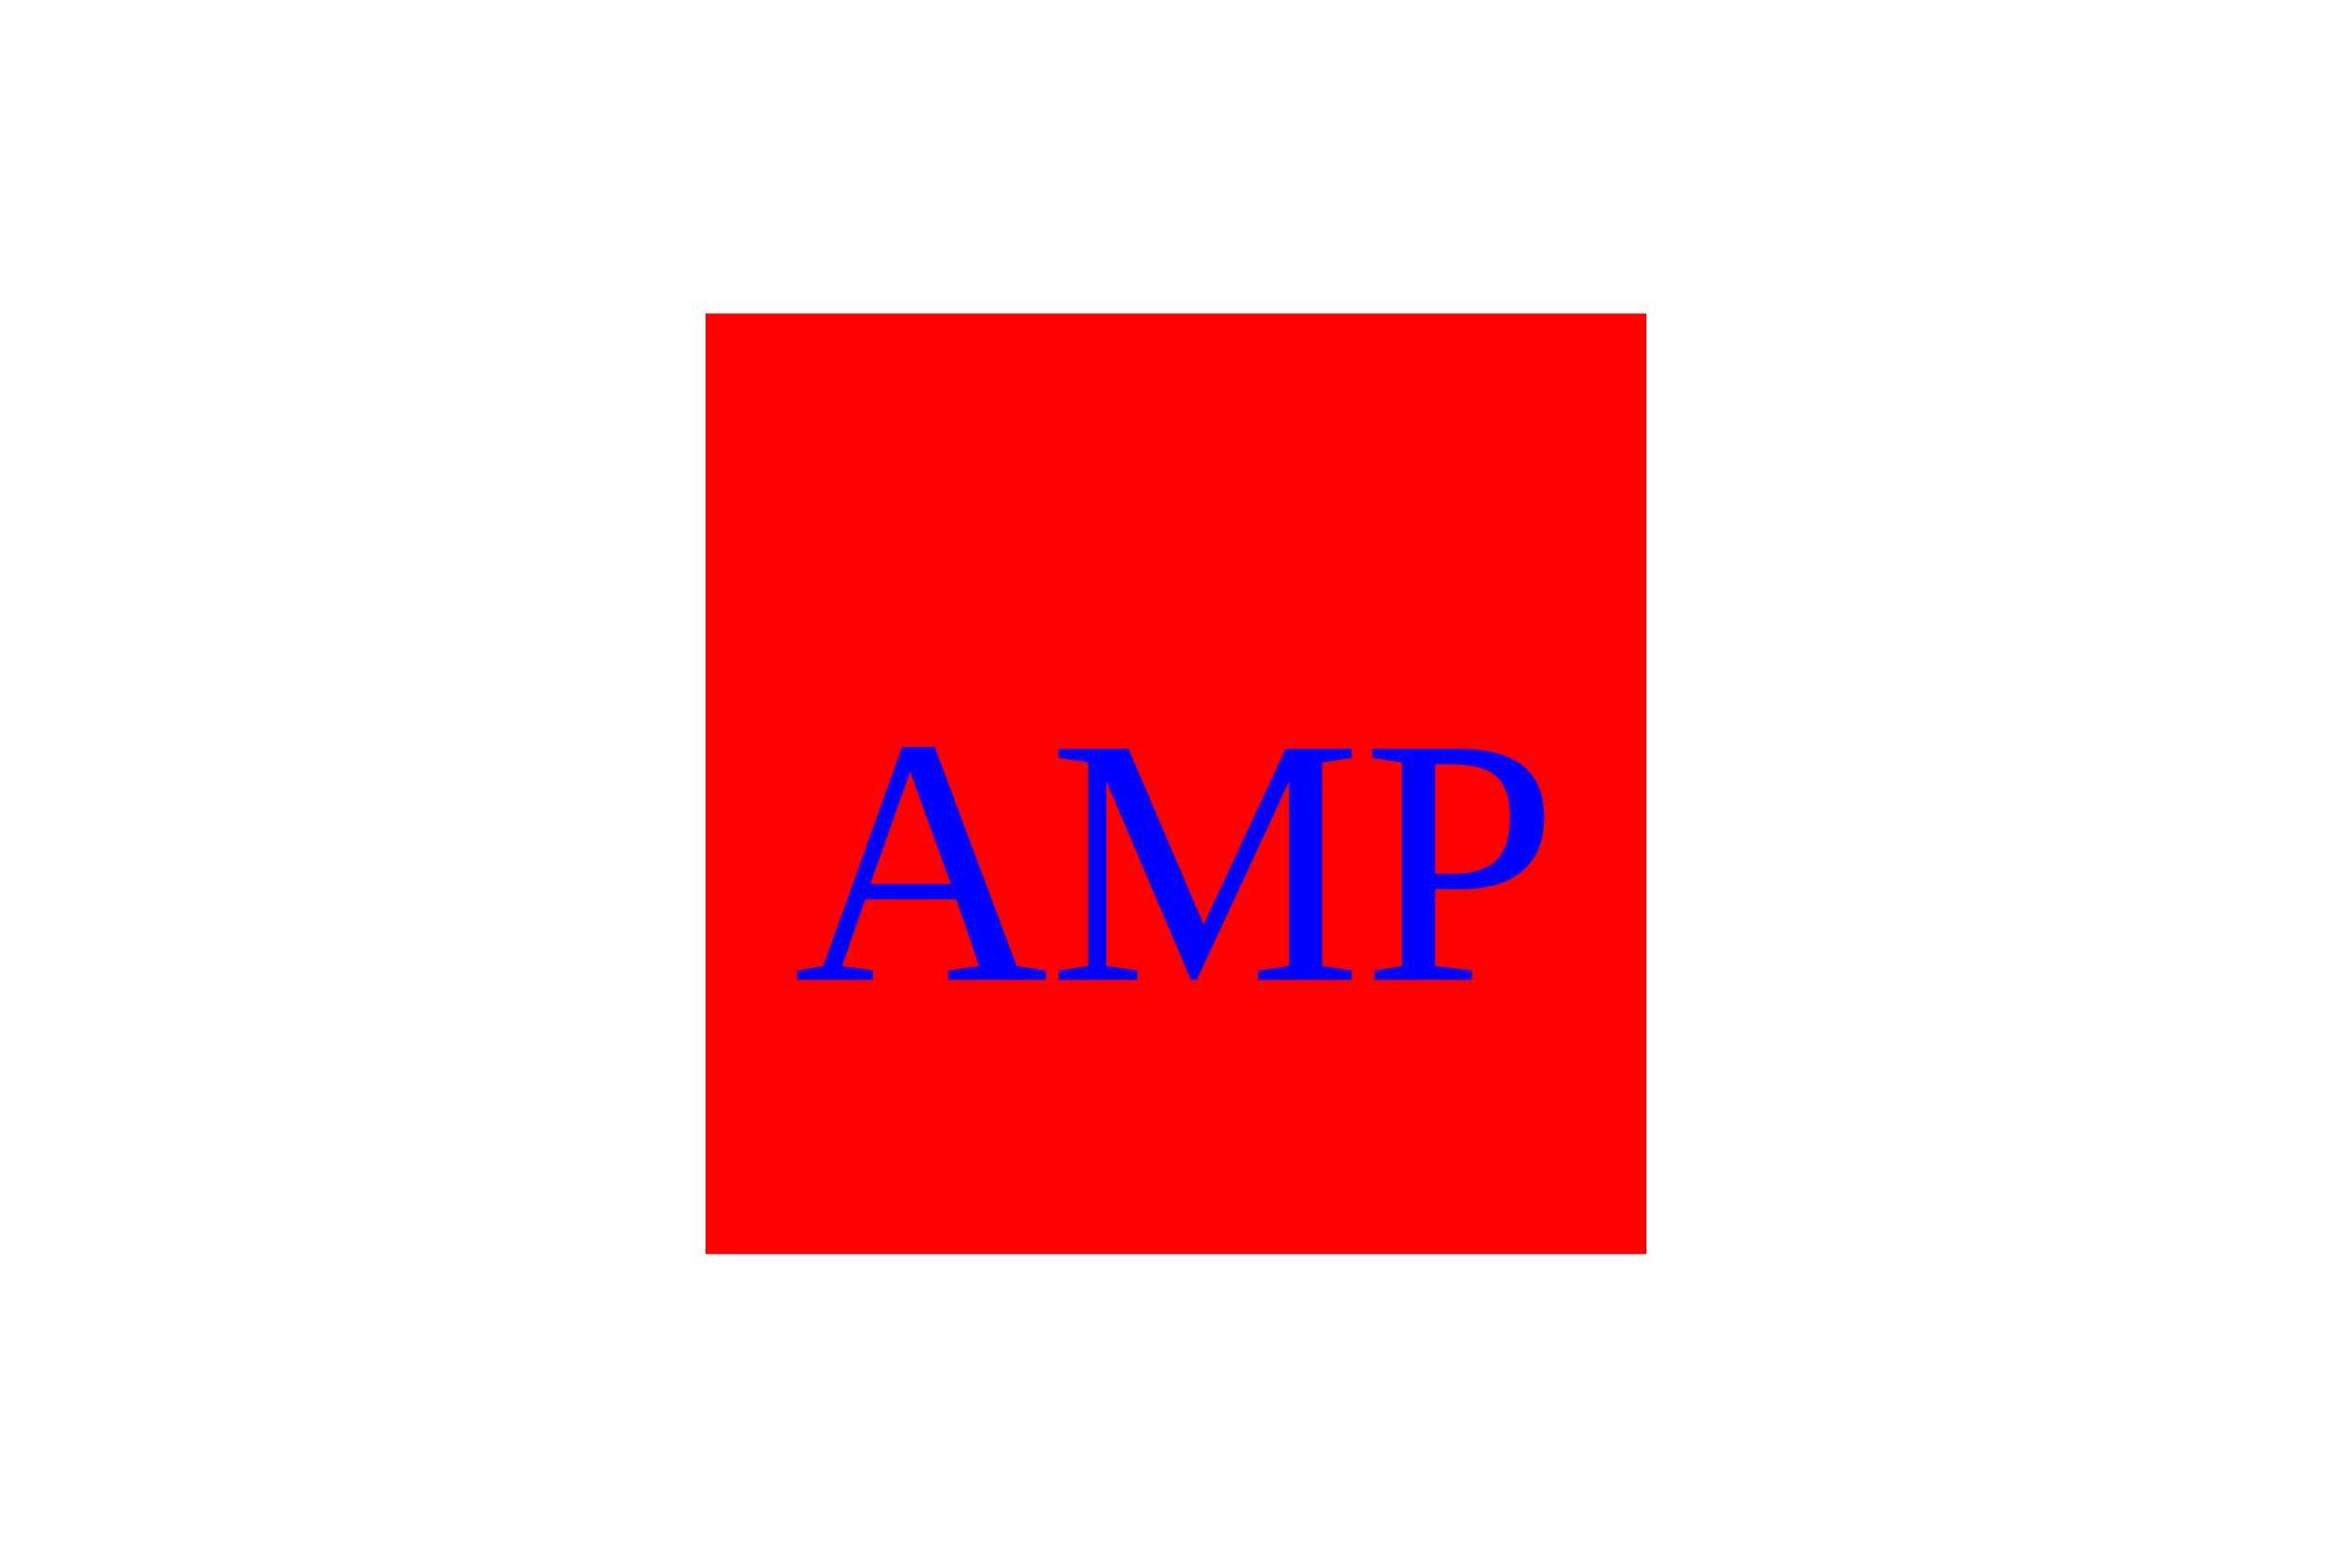
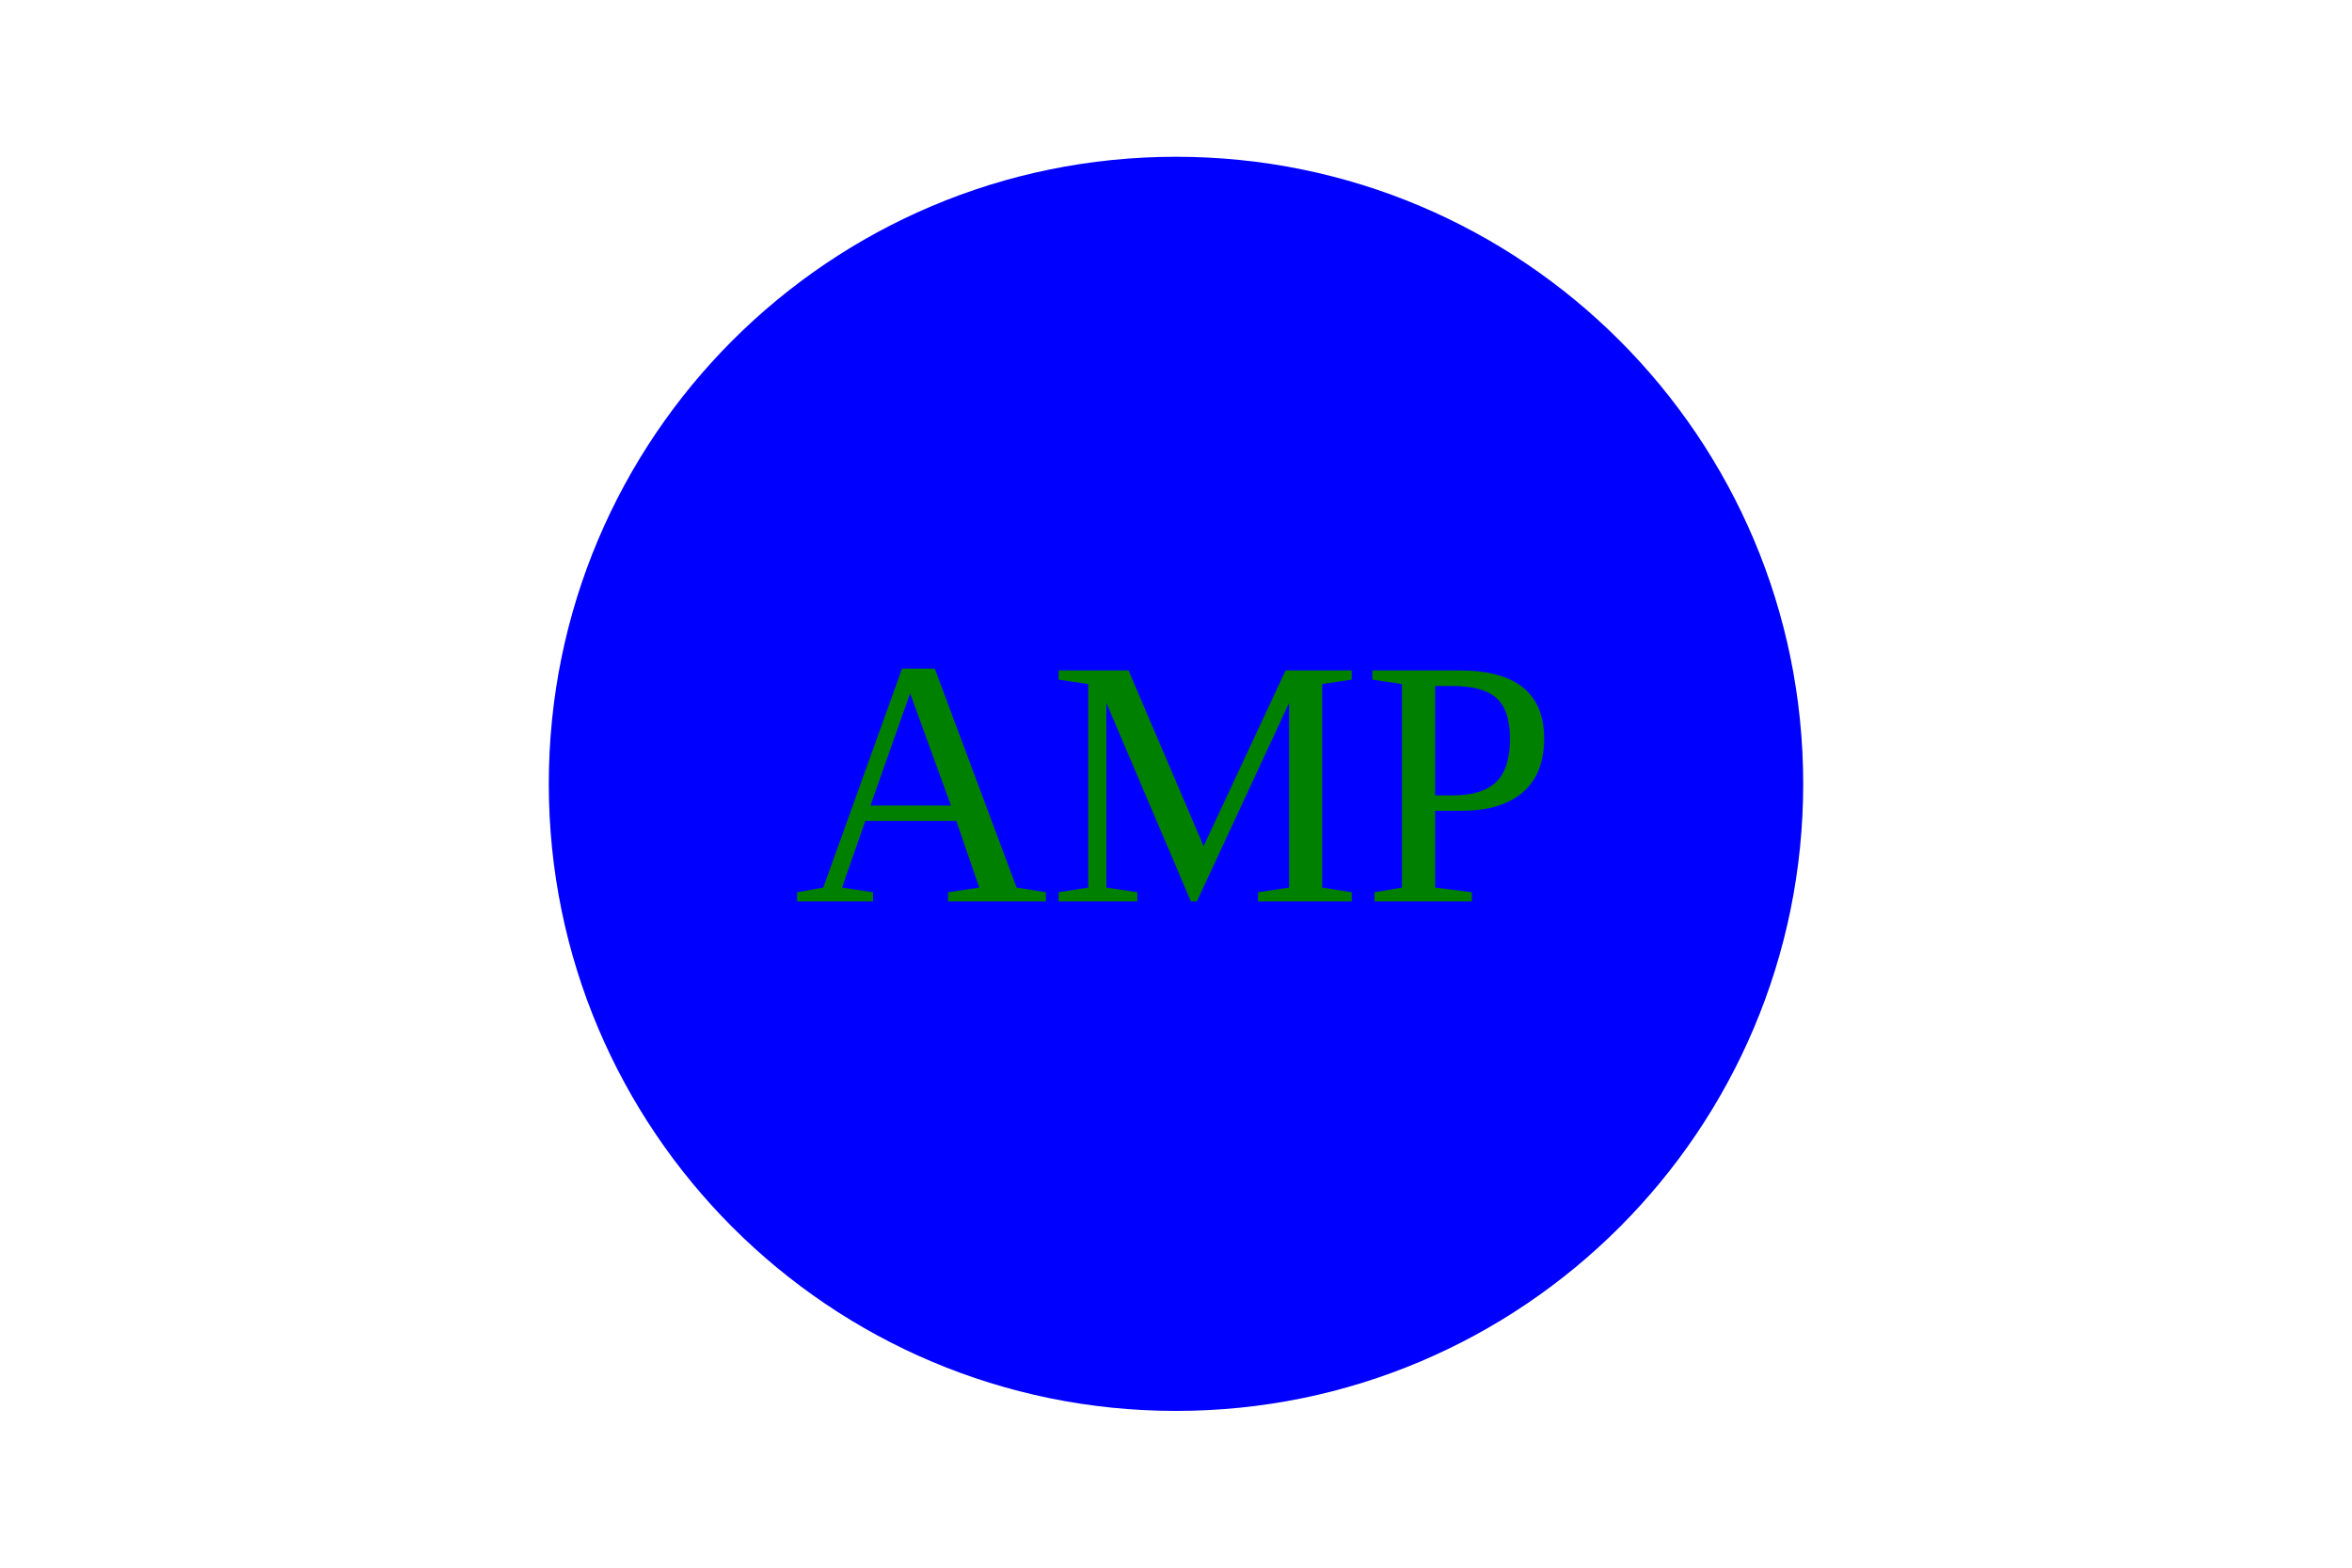
<svg xmlns="http://www.w3.org/2000/svg" version="1.1" width="300" height="200">
-   <rect x="90" y="40" width="120" height="120" fill="red" />
-   <text x="150" y="125" font-size="45" text-anchor="middle" fill="blue">AMP</text>
+   <circle cx="150" cy="100" r="80" fill="blue" />
+   <text x="150" y="115" font-size="45" text-anchor="middle" fill="green">AMP</text>
</svg>
